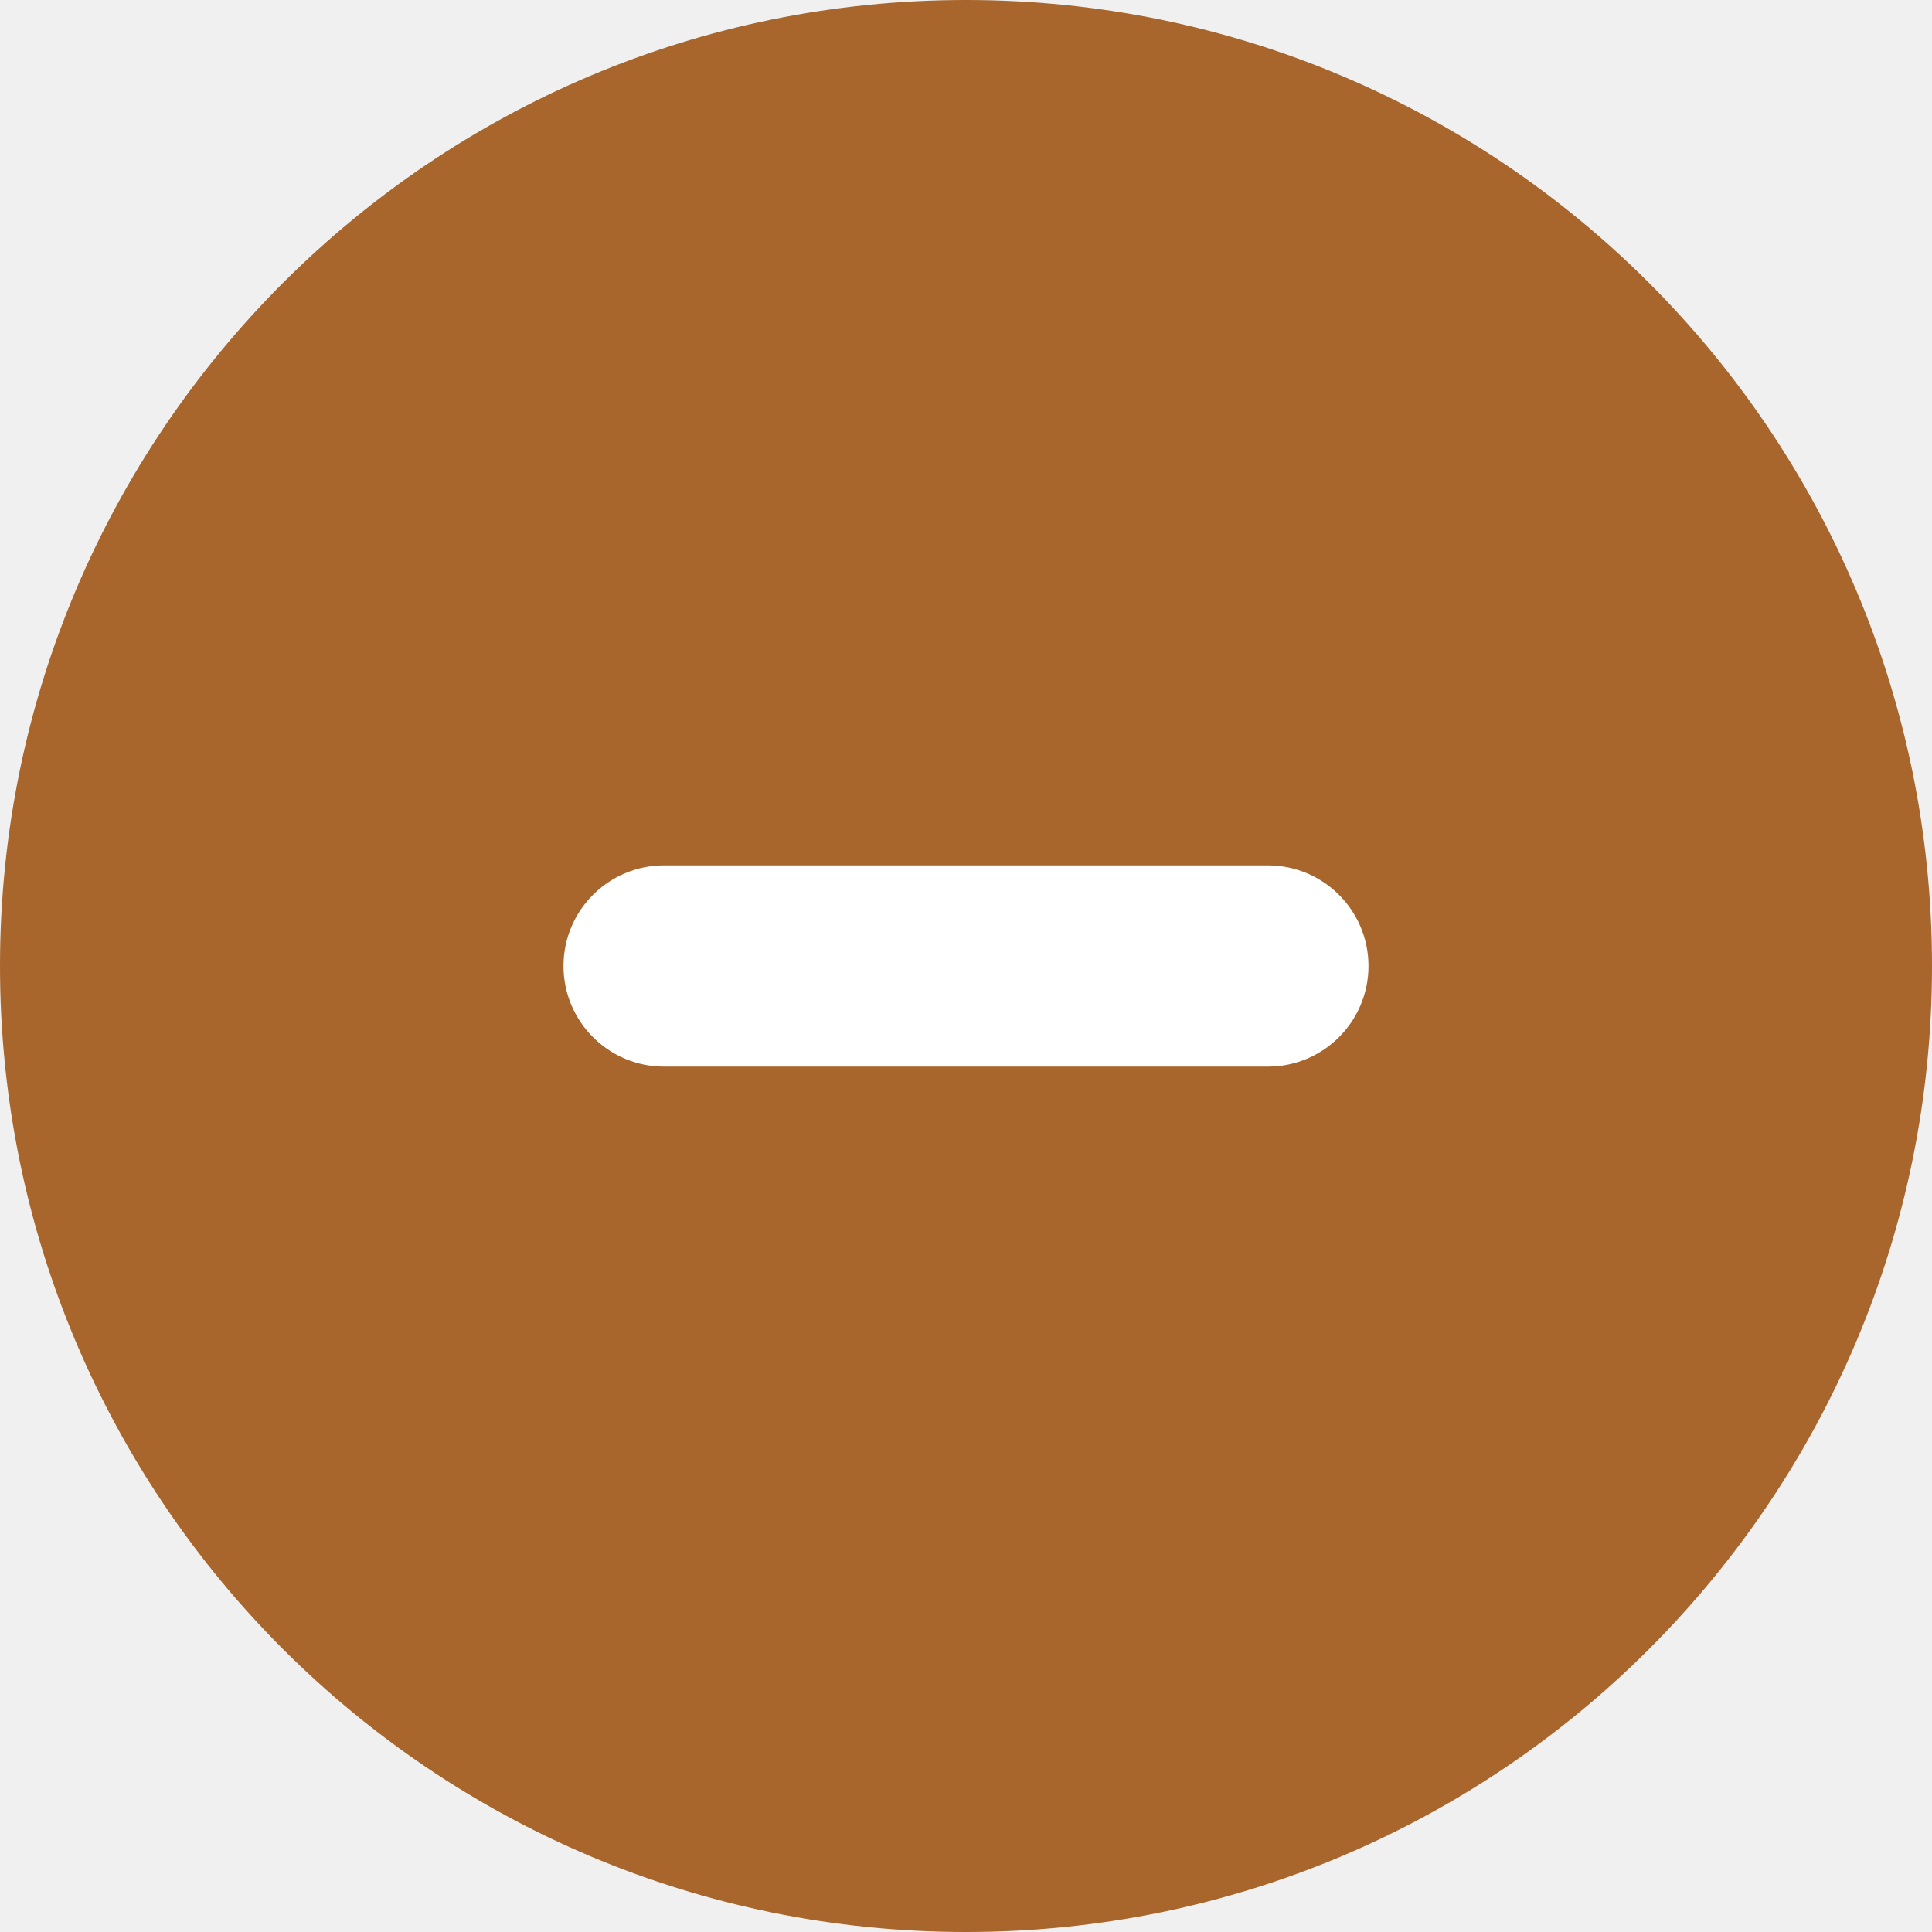
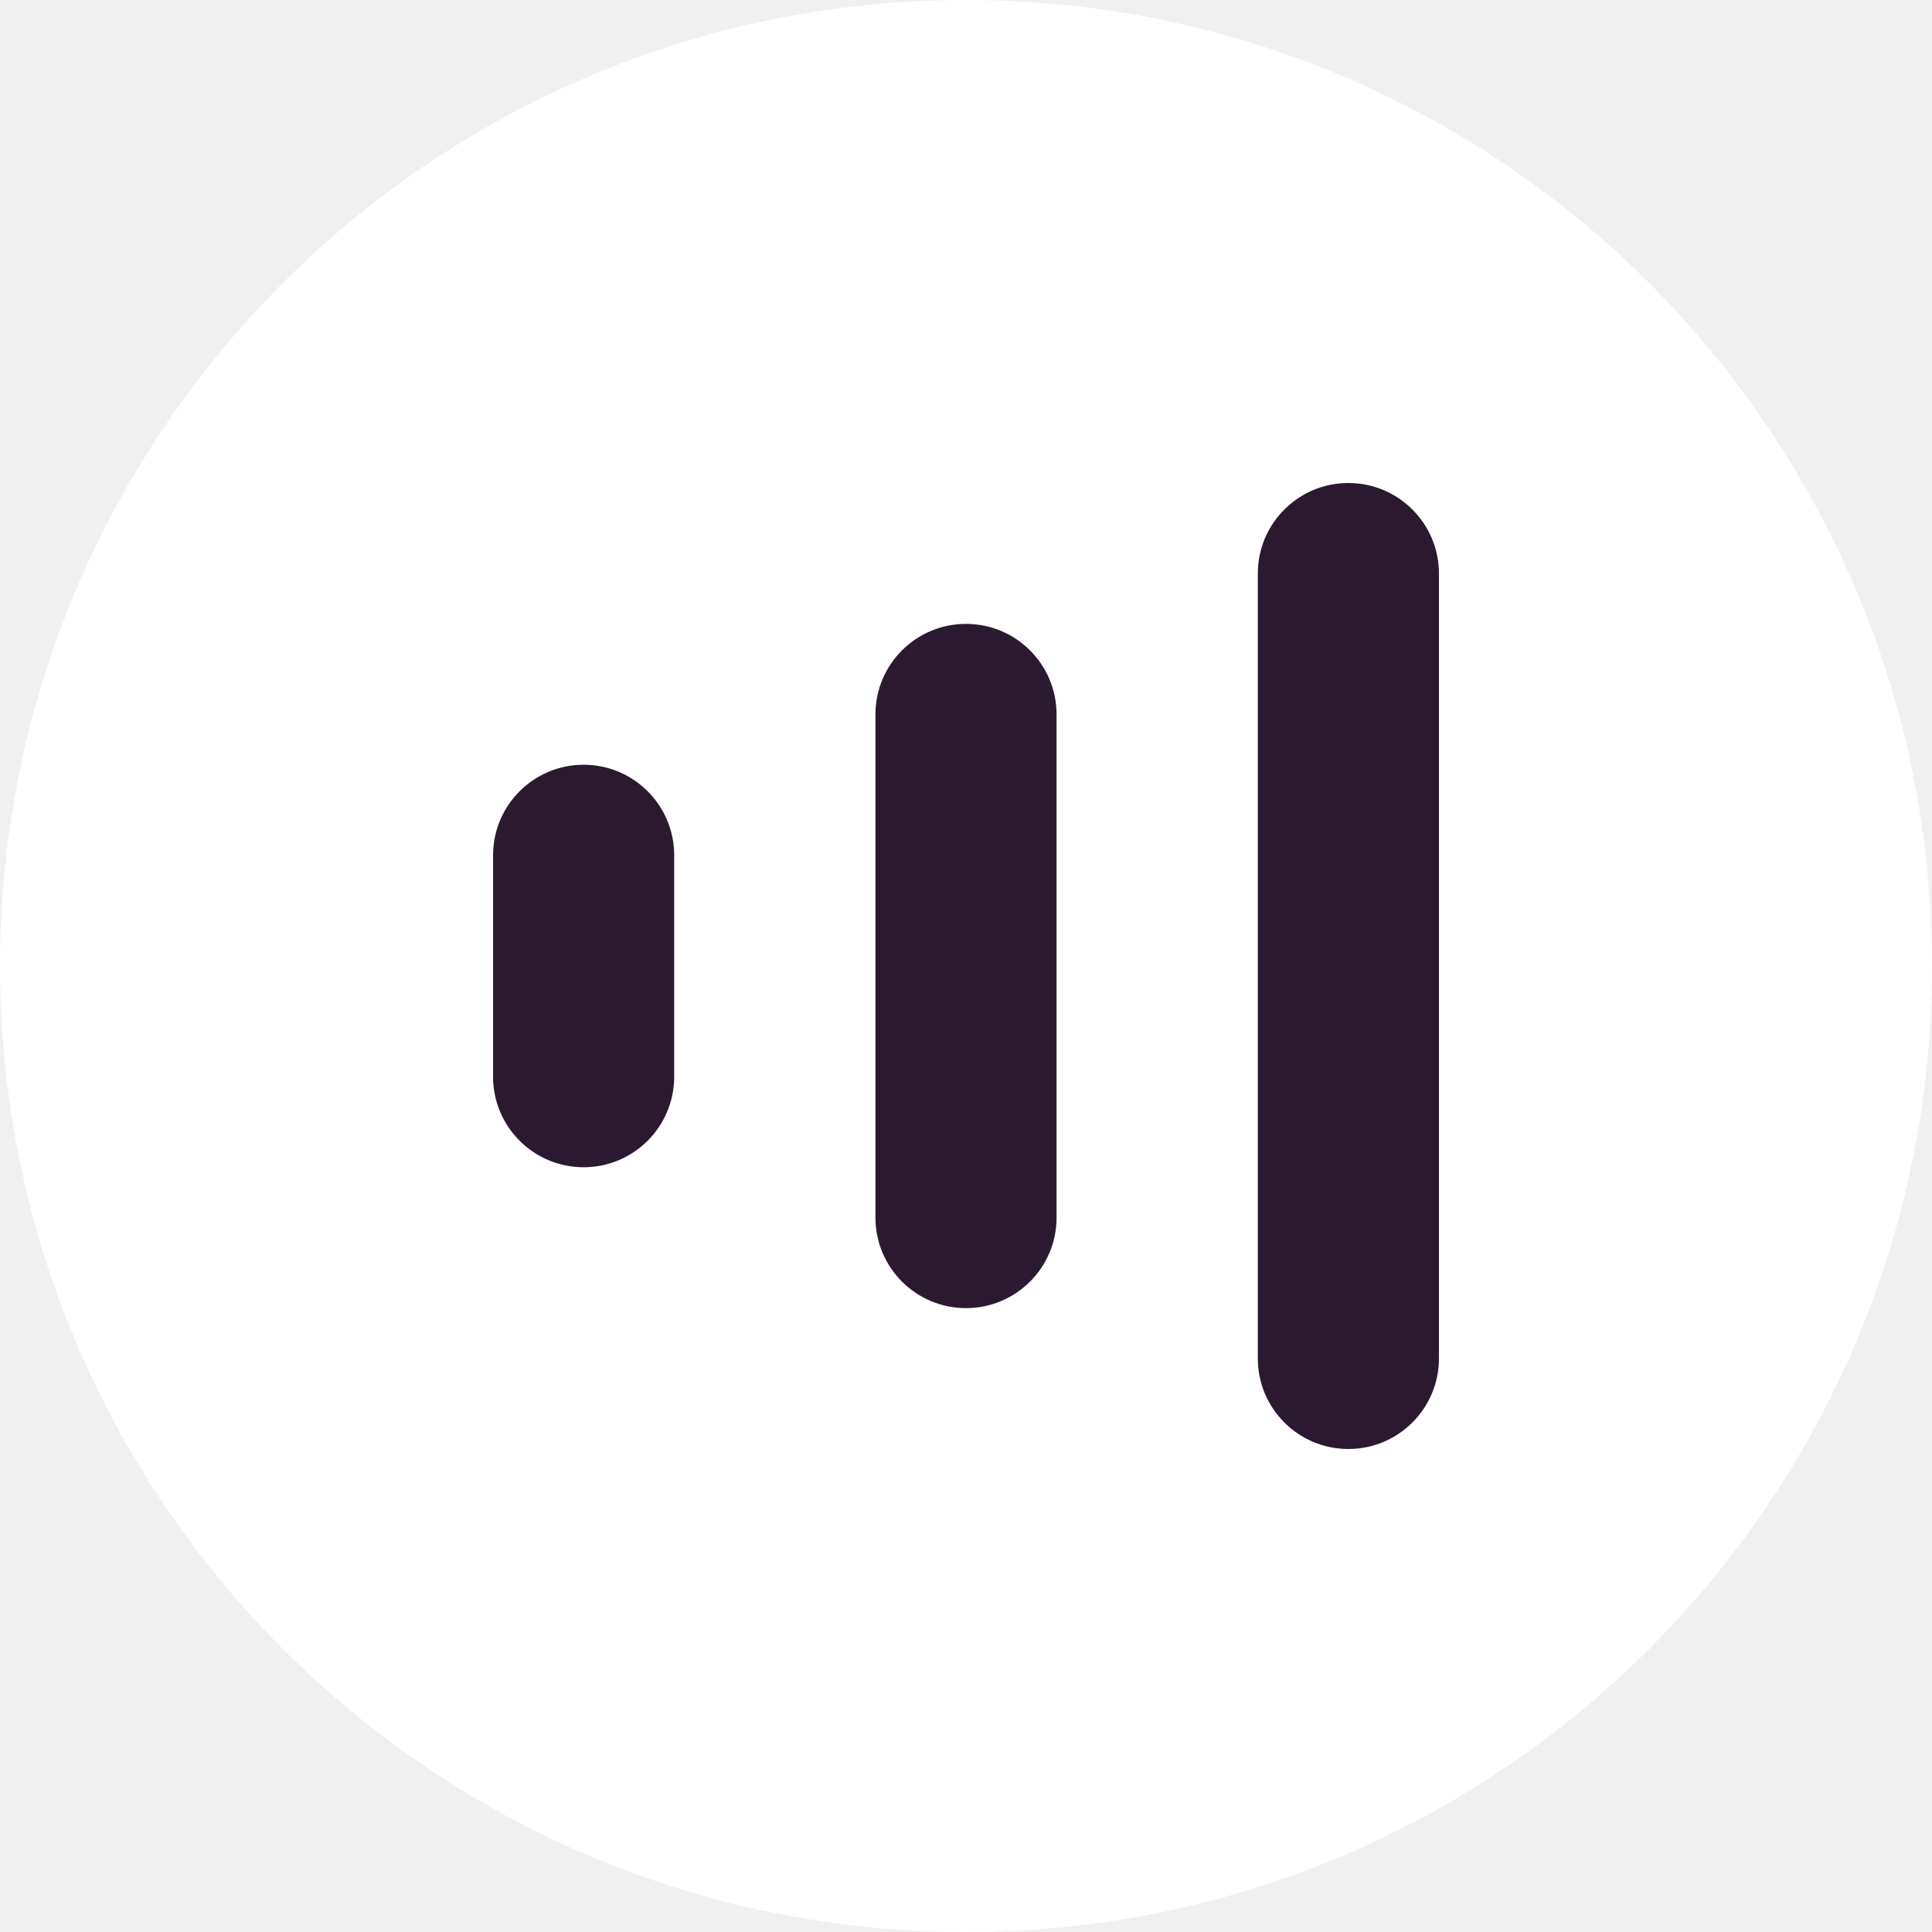
<svg xmlns="http://www.w3.org/2000/svg" width="48" height="48" viewBox="0 0 48 48">
-   <circle cx="24" cy="24" r="24" fill="#A8652C" />
-   <rect x="14" y="21.5" width="20" height="5" rx="2.5" fill="#FFFFFF" />
+   <circle cx="24" cy="24" r="24" fill="#FFFFFF" />
+   <rect x="12.25" y="19" width="4.5" height="10" rx="2.25" fill="#2B1A2F" />
+   <rect x="21.75" y="15.5" width="4.5" height="17" rx="2.25" fill="#2B1A2F" />
+   <rect x="31.25" y="12" width="4.5" height="24" rx="2.25" fill="#2B1A2F" />
</svg>
